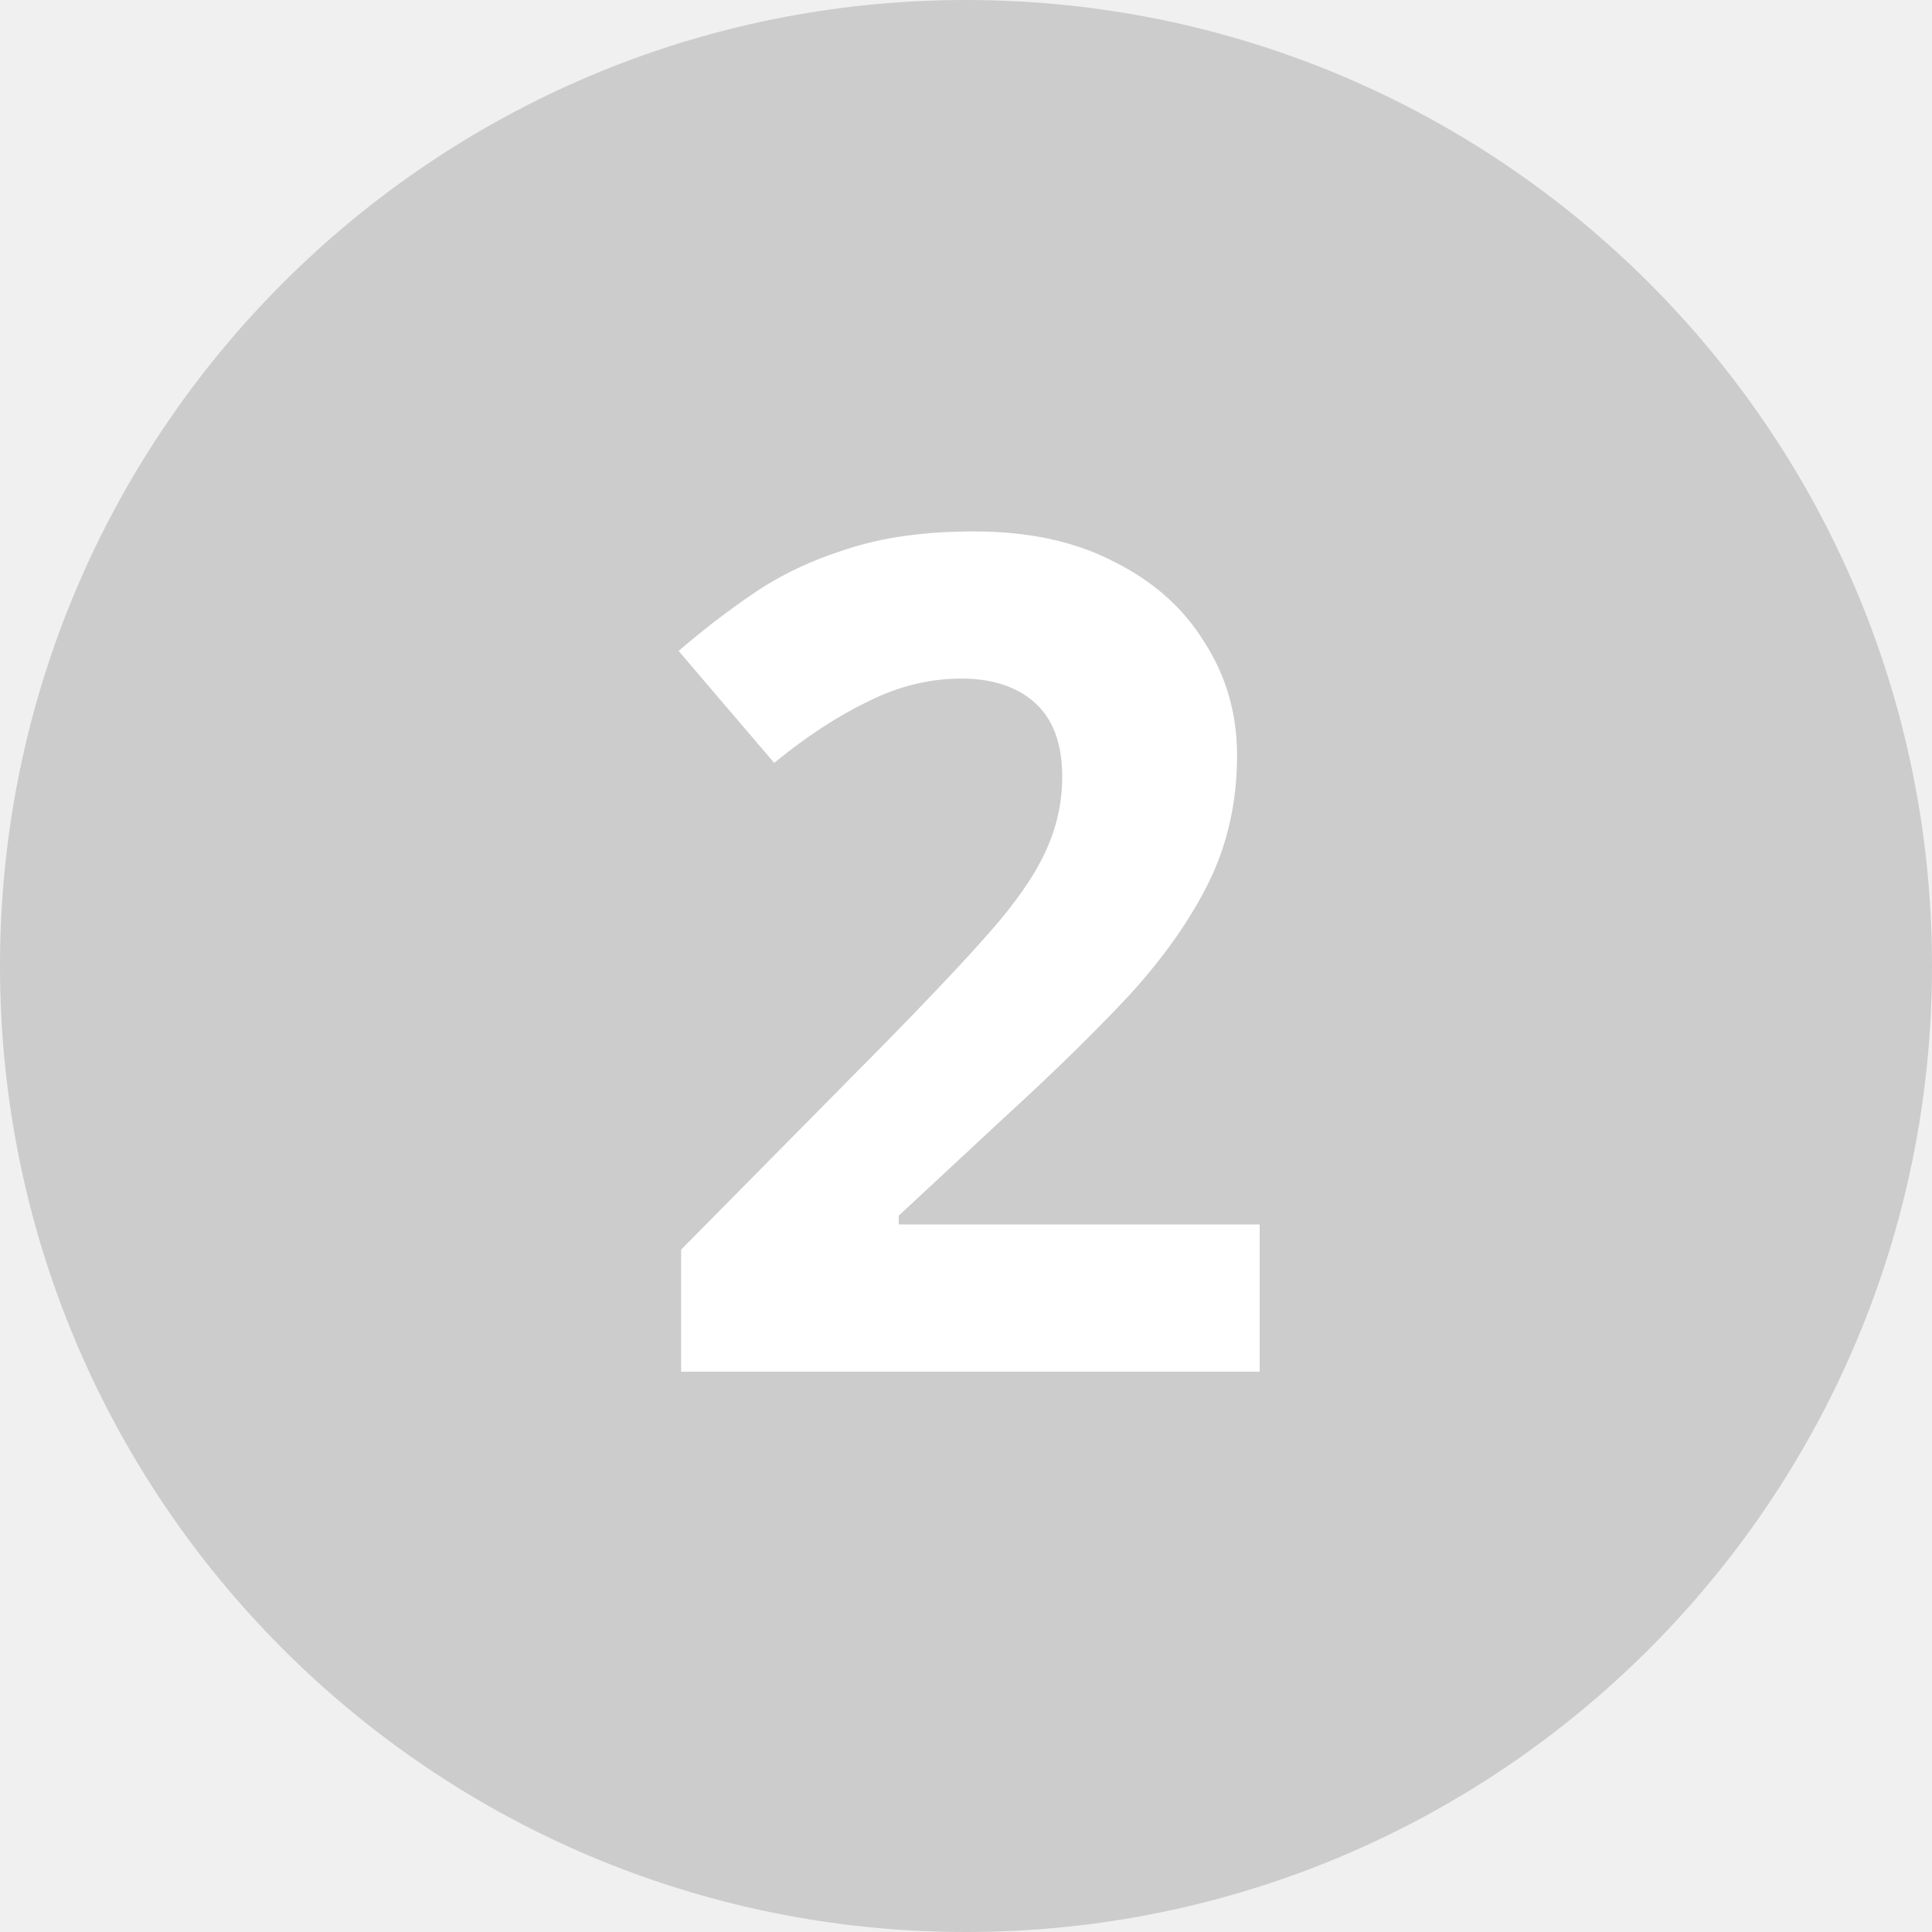
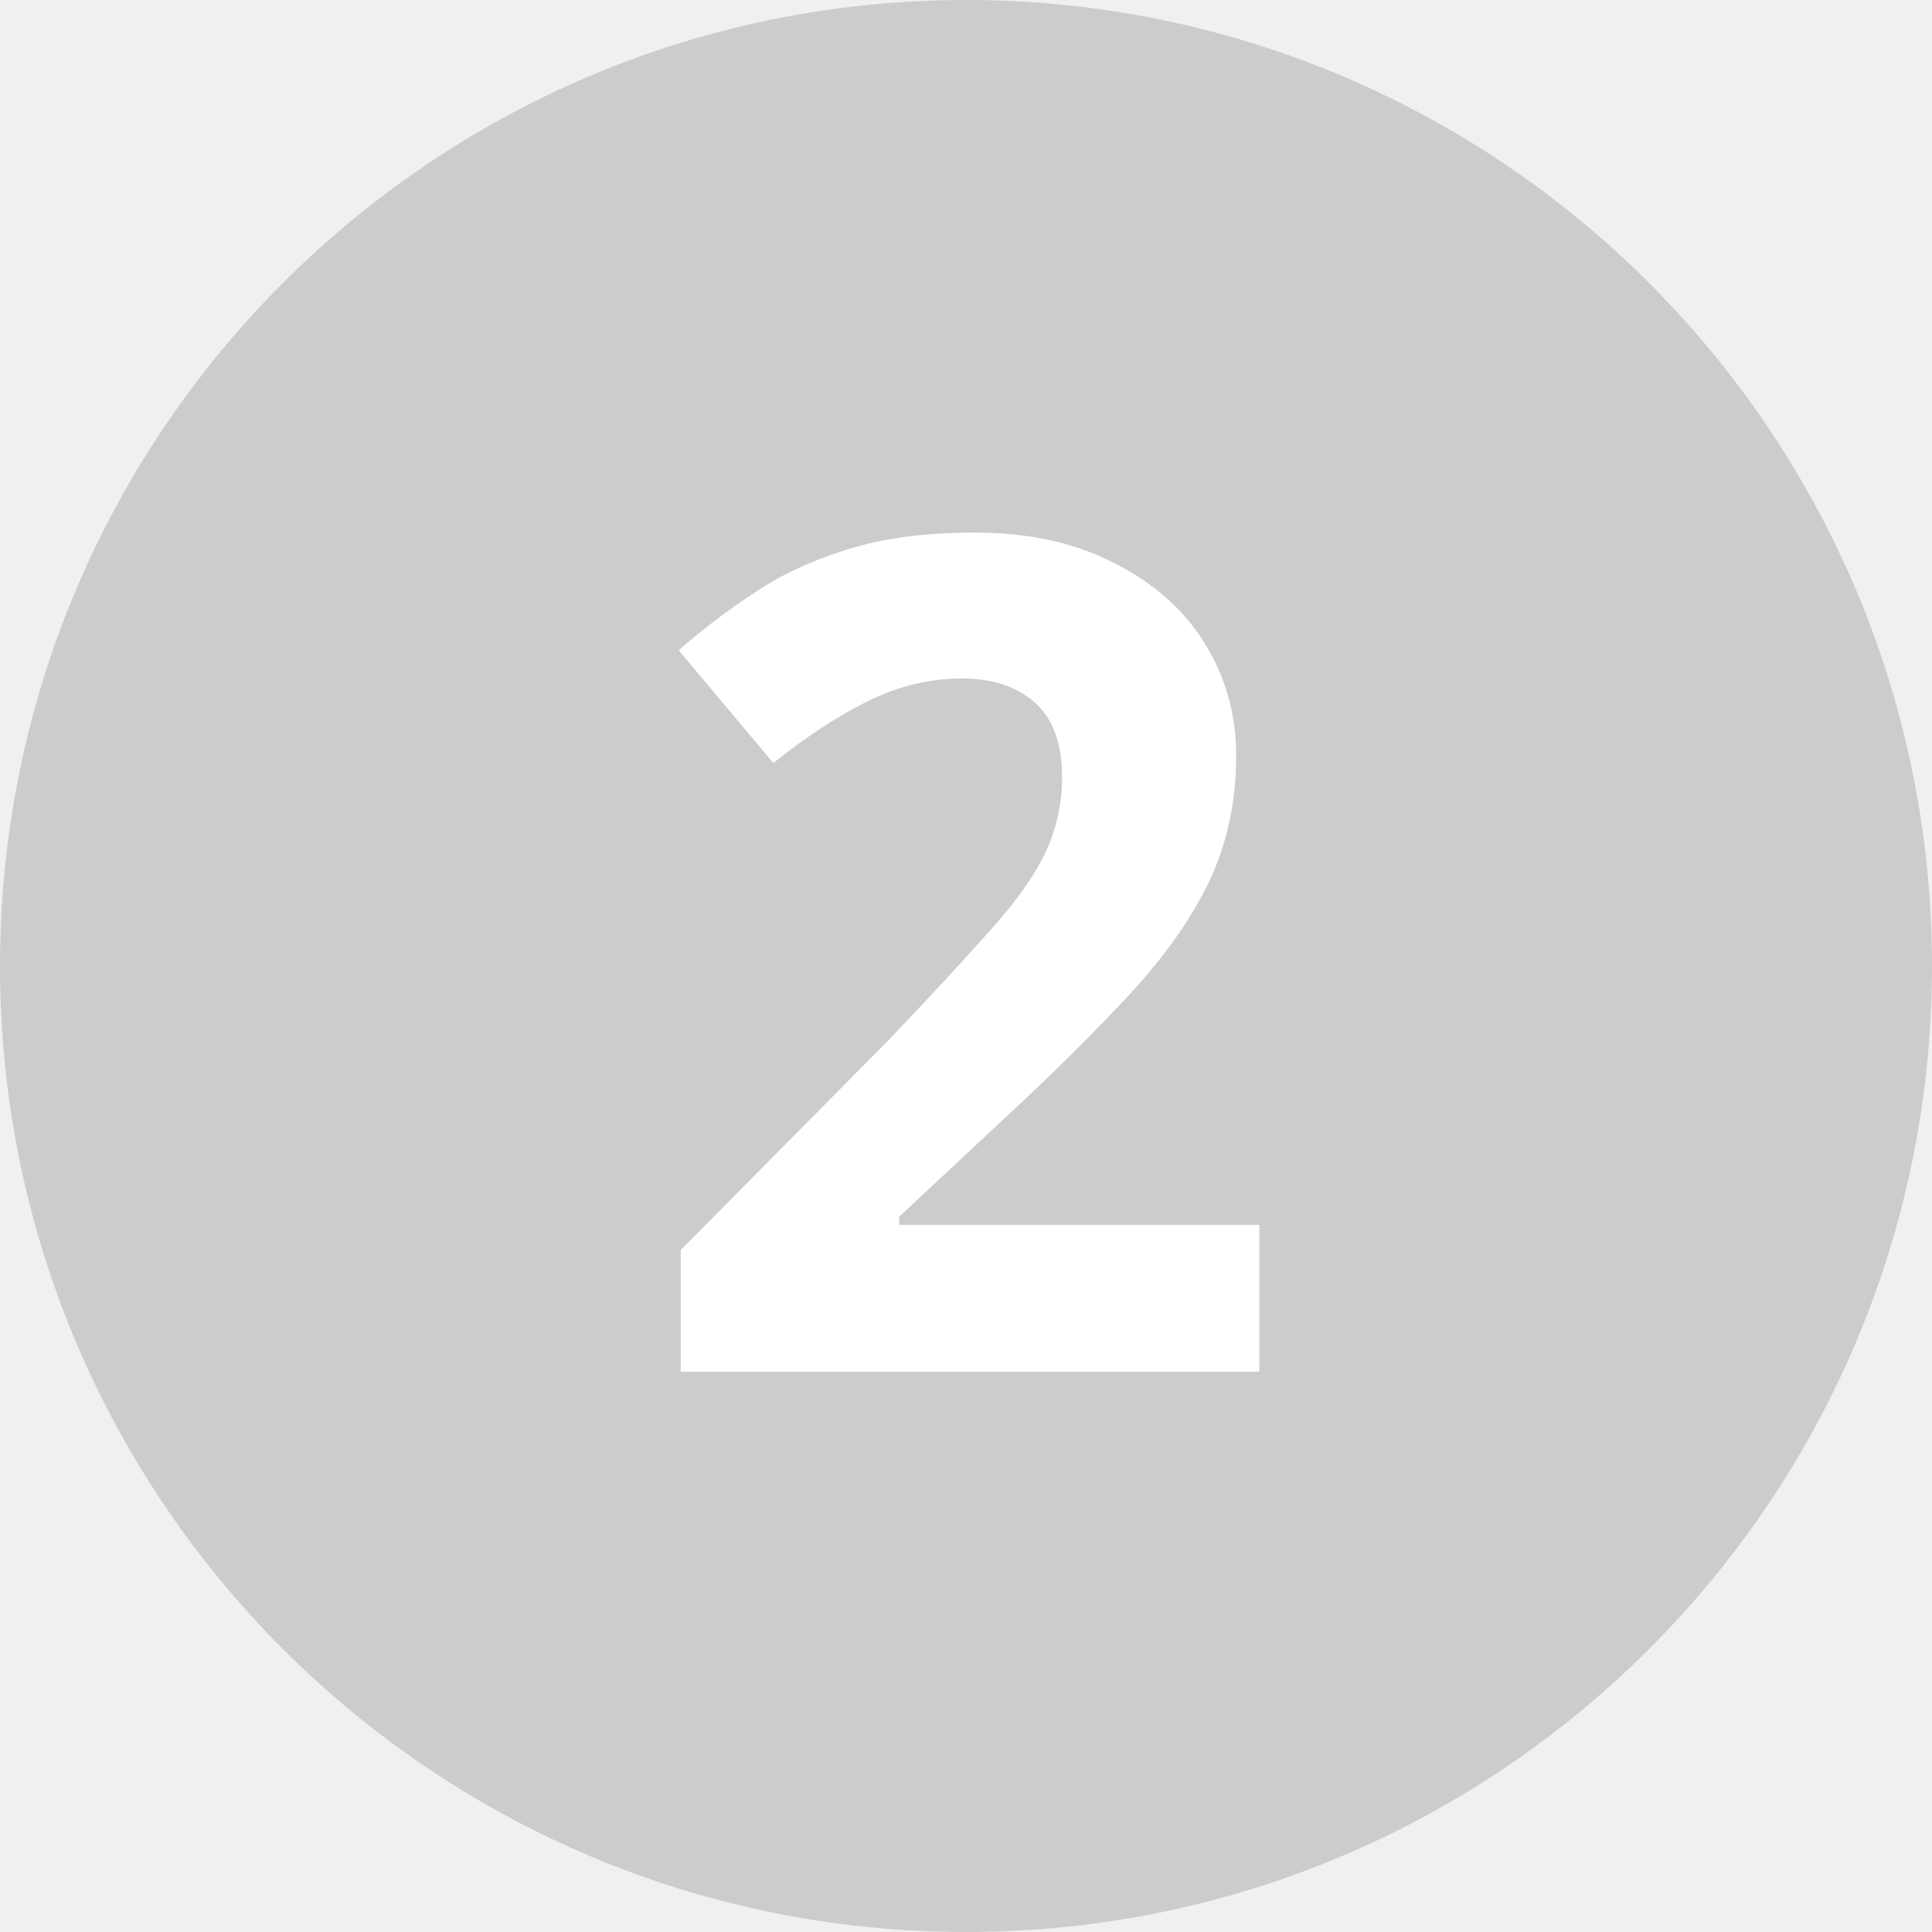
- <svg xmlns="http://www.w3.org/2000/svg" width="2em" height="2em" version="1.1">
-   <circle cx="1em" cy="1em" r="1em" fill="rgb(204,204,204)" />
-   <text text-anchor="middle" x="50%" y="50%" dy=".35em" font-family="sans-serif" font-weight="bold" font-size="1.2em" fill="white">2</text>
+ <svg xmlns="http://www.w3.org/2000/svg" width="2.5em" height="2.5em" version="1.1">
+   <circle cx="1.25em" cy="1.25em" r="1.25em" fill="rgb(204,204,204)" />
+   <text text-anchor="middle" x="50%" y="50%" dy=".35em" font-family="sans-serif" font-weight="bold" font-size="1.5em" fill="white">2</text>
</svg>
